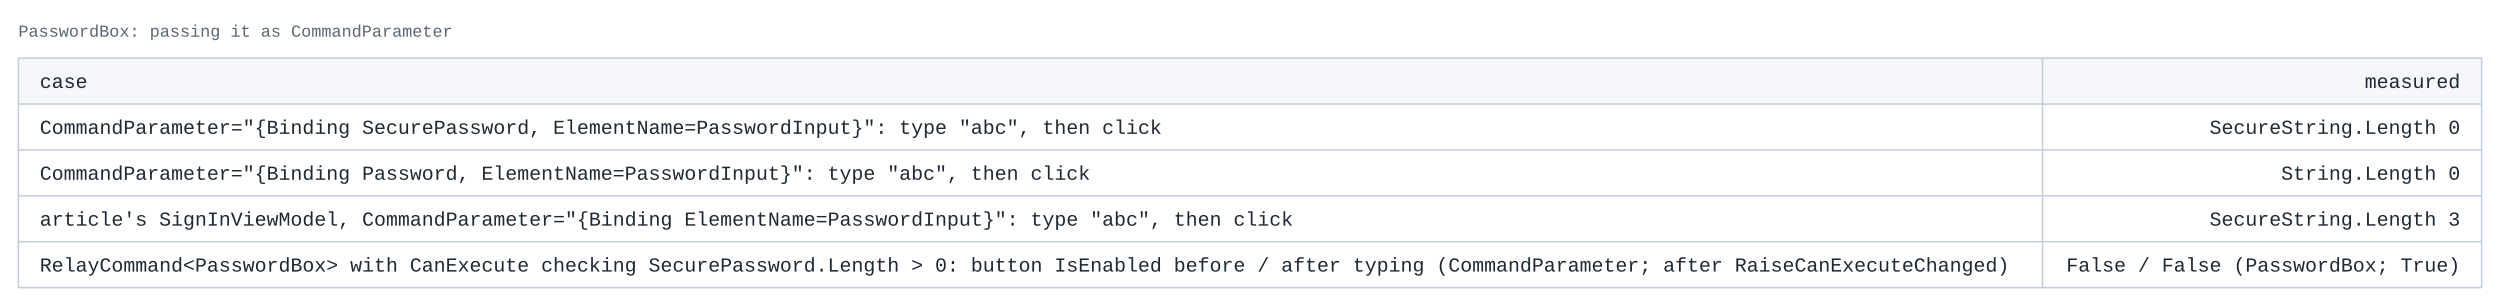
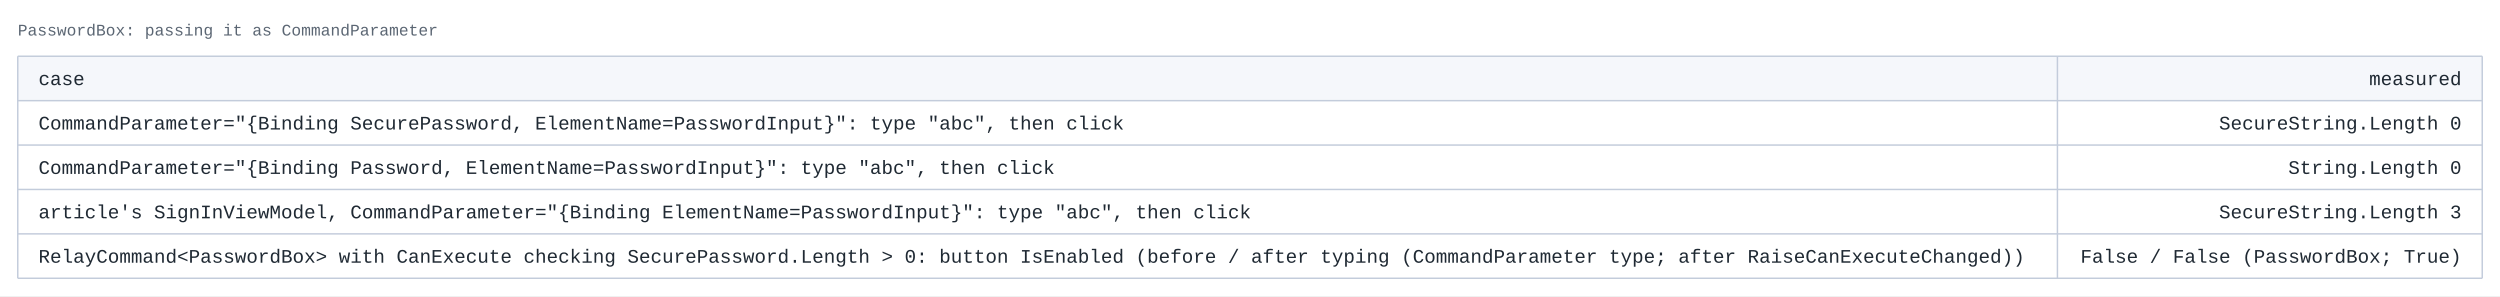
- <svg xmlns="http://www.w3.org/2000/svg" viewBox="0 0 1634 200" width="1634" height="200" role="img">
+ <svg xmlns="http://www.w3.org/2000/svg" viewBox="0 0 1689 200" width="1689" height="200" role="img">
  <defs>
    <style>
      .bg { fill: #ffffff; }
      .head { fill: #f5f7fb; }
      .line { stroke: #c3ccdb; stroke-width: 1; }
      .cell { font-family: Consolas, "Courier New", monospace; font-size: 13px; fill: #1f2933; }
      .title { font-family: Consolas, "Courier New", monospace; font-size: 11px; fill: #5b6673; }
    </style>
  </defs>
-   <rect class="bg" x="0" y="0" width="1634" height="200" />
+   <rect class="bg" x="0" y="0" width="1689" height="200" />
  <text class="title" x="12" y="24">PasswordBox: passing it as CommandParameter</text>
-   <rect class="head" x="12" y="38" width="1610" height="30" />
+   <rect class="head" x="12" y="38" width="1665" height="30" />
  <text class="cell" x="26" y="57.5">case</text>
-   <text class="cell" x="1608" y="57.5" text-anchor="end">measured</text>
+   <text class="cell" x="1663" y="57.5" text-anchor="end">measured</text>
  <text class="cell" x="26" y="87.5">CommandParameter="{Binding SecurePassword, ElementName=PasswordInput}": type "abc", then click</text>
-   <text class="cell" x="1608" y="87.5" text-anchor="end">SecureString.Length 0</text>
+   <text class="cell" x="1663" y="87.5" text-anchor="end">SecureString.Length 0</text>
  <text class="cell" x="26" y="117.5">CommandParameter="{Binding Password, ElementName=PasswordInput}": type "abc", then click</text>
-   <text class="cell" x="1608" y="117.5" text-anchor="end">String.Length 0</text>
+   <text class="cell" x="1663" y="117.5" text-anchor="end">String.Length 0</text>
  <text class="cell" x="26" y="147.5">article's SignInViewModel, CommandParameter="{Binding ElementName=PasswordInput}": type "abc", then click</text>
-   <text class="cell" x="1608" y="147.5" text-anchor="end">SecureString.Length 3</text>
-   <text class="cell" x="26" y="177.5">RelayCommand&lt;PasswordBox&gt; with CanExecute checking SecurePassword.Length &gt; 0: button IsEnabled before / after typing (CommandParameter; after RaiseCanExecuteChanged)</text>
-   <text class="cell" x="1608" y="177.5" text-anchor="end">False / False (PasswordBox; True)</text>
-   <line class="line" x1="12" y1="38" x2="1622" y2="38" />
-   <line class="line" x1="12" y1="68" x2="1622" y2="68" />
-   <line class="line" x1="12" y1="98" x2="1622" y2="98" />
-   <line class="line" x1="12" y1="128" x2="1622" y2="128" />
-   <line class="line" x1="12" y1="158" x2="1622" y2="158" />
-   <line class="line" x1="12" y1="188" x2="1622" y2="188" />
+   <text class="cell" x="1663" y="147.5" text-anchor="end">SecureString.Length 3</text>
+   <text class="cell" x="26" y="177.5">RelayCommand&lt;PasswordBox&gt; with CanExecute checking SecurePassword.Length &gt; 0: button IsEnabled (before / after typing (CommandParameter type; after RaiseCanExecuteChanged))</text>
+   <text class="cell" x="1663" y="177.5" text-anchor="end">False / False (PasswordBox; True)</text>
+   <line class="line" x1="12" y1="38" x2="1677" y2="38" />
+   <line class="line" x1="12" y1="68" x2="1677" y2="68" />
+   <line class="line" x1="12" y1="98" x2="1677" y2="98" />
+   <line class="line" x1="12" y1="128" x2="1677" y2="128" />
+   <line class="line" x1="12" y1="158" x2="1677" y2="158" />
+   <line class="line" x1="12" y1="188" x2="1677" y2="188" />
  <line class="line" x1="12" y1="38" x2="12" y2="188" />
-   <line class="line" x1="1335" y1="38" x2="1335" y2="188" />
-   <line class="line" x1="1622" y1="38" x2="1622" y2="188" />
+   <line class="line" x1="1390" y1="38" x2="1390" y2="188" />
+   <line class="line" x1="1677" y1="38" x2="1677" y2="188" />
</svg>
